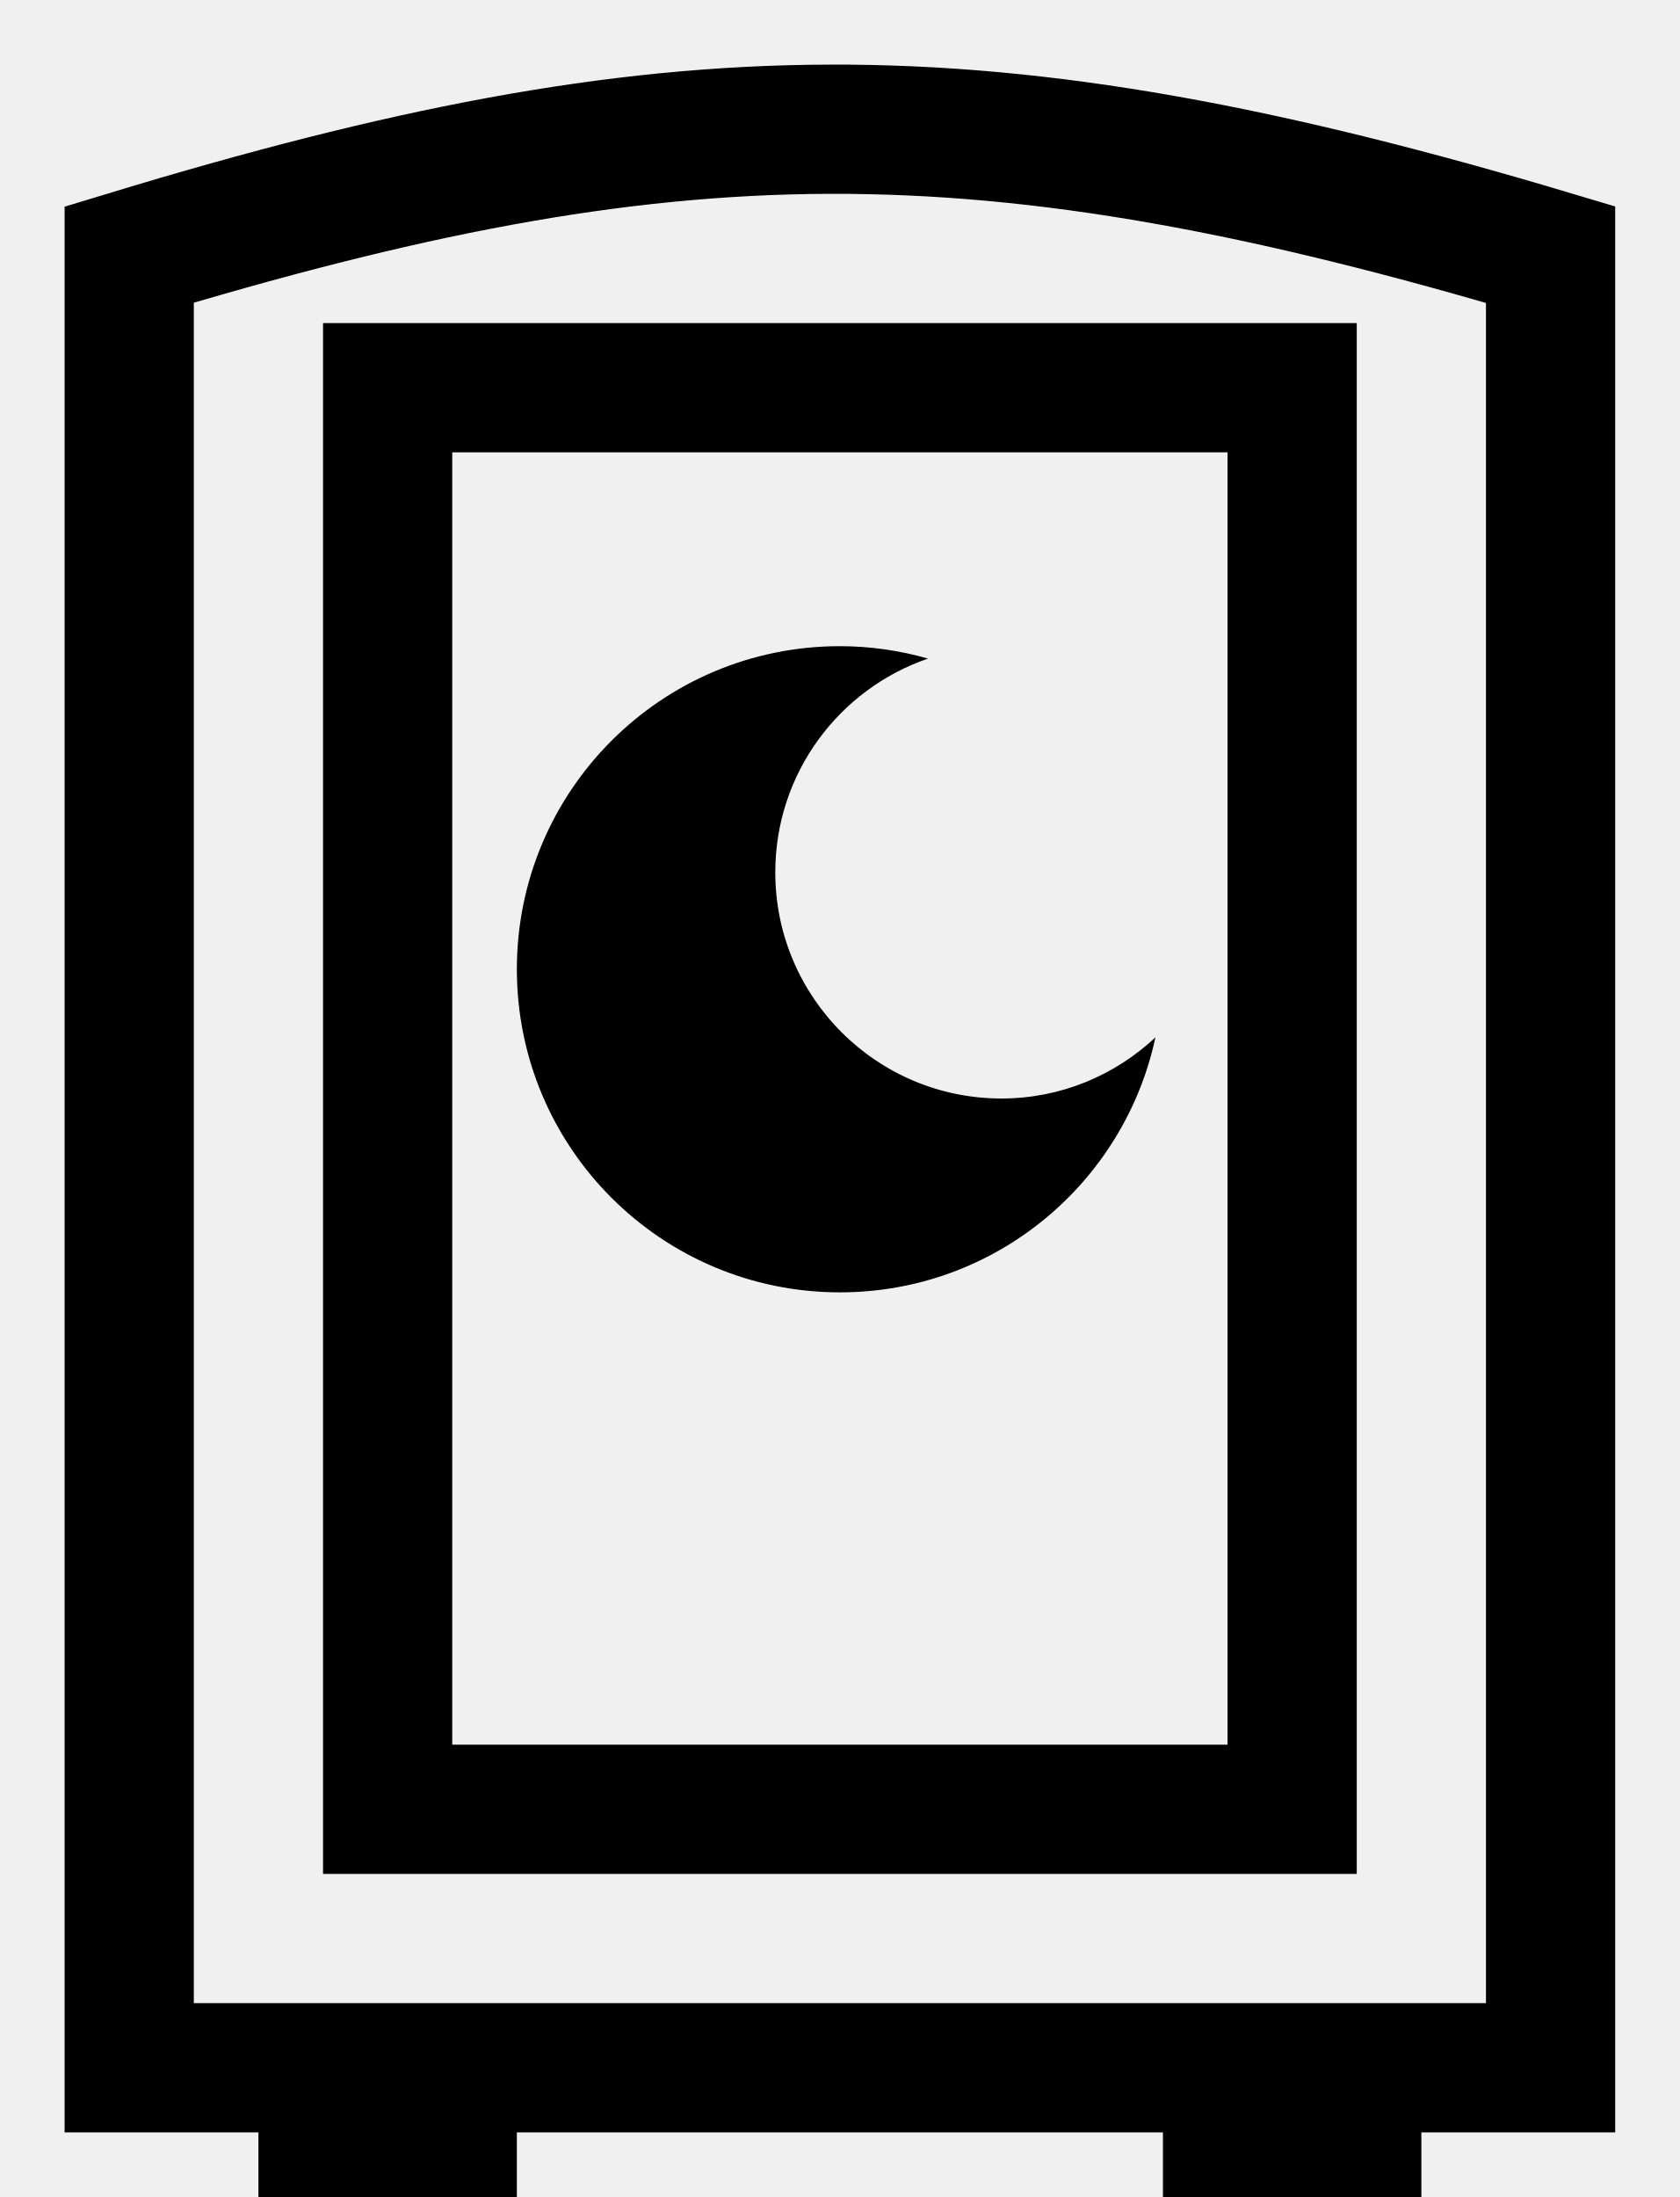
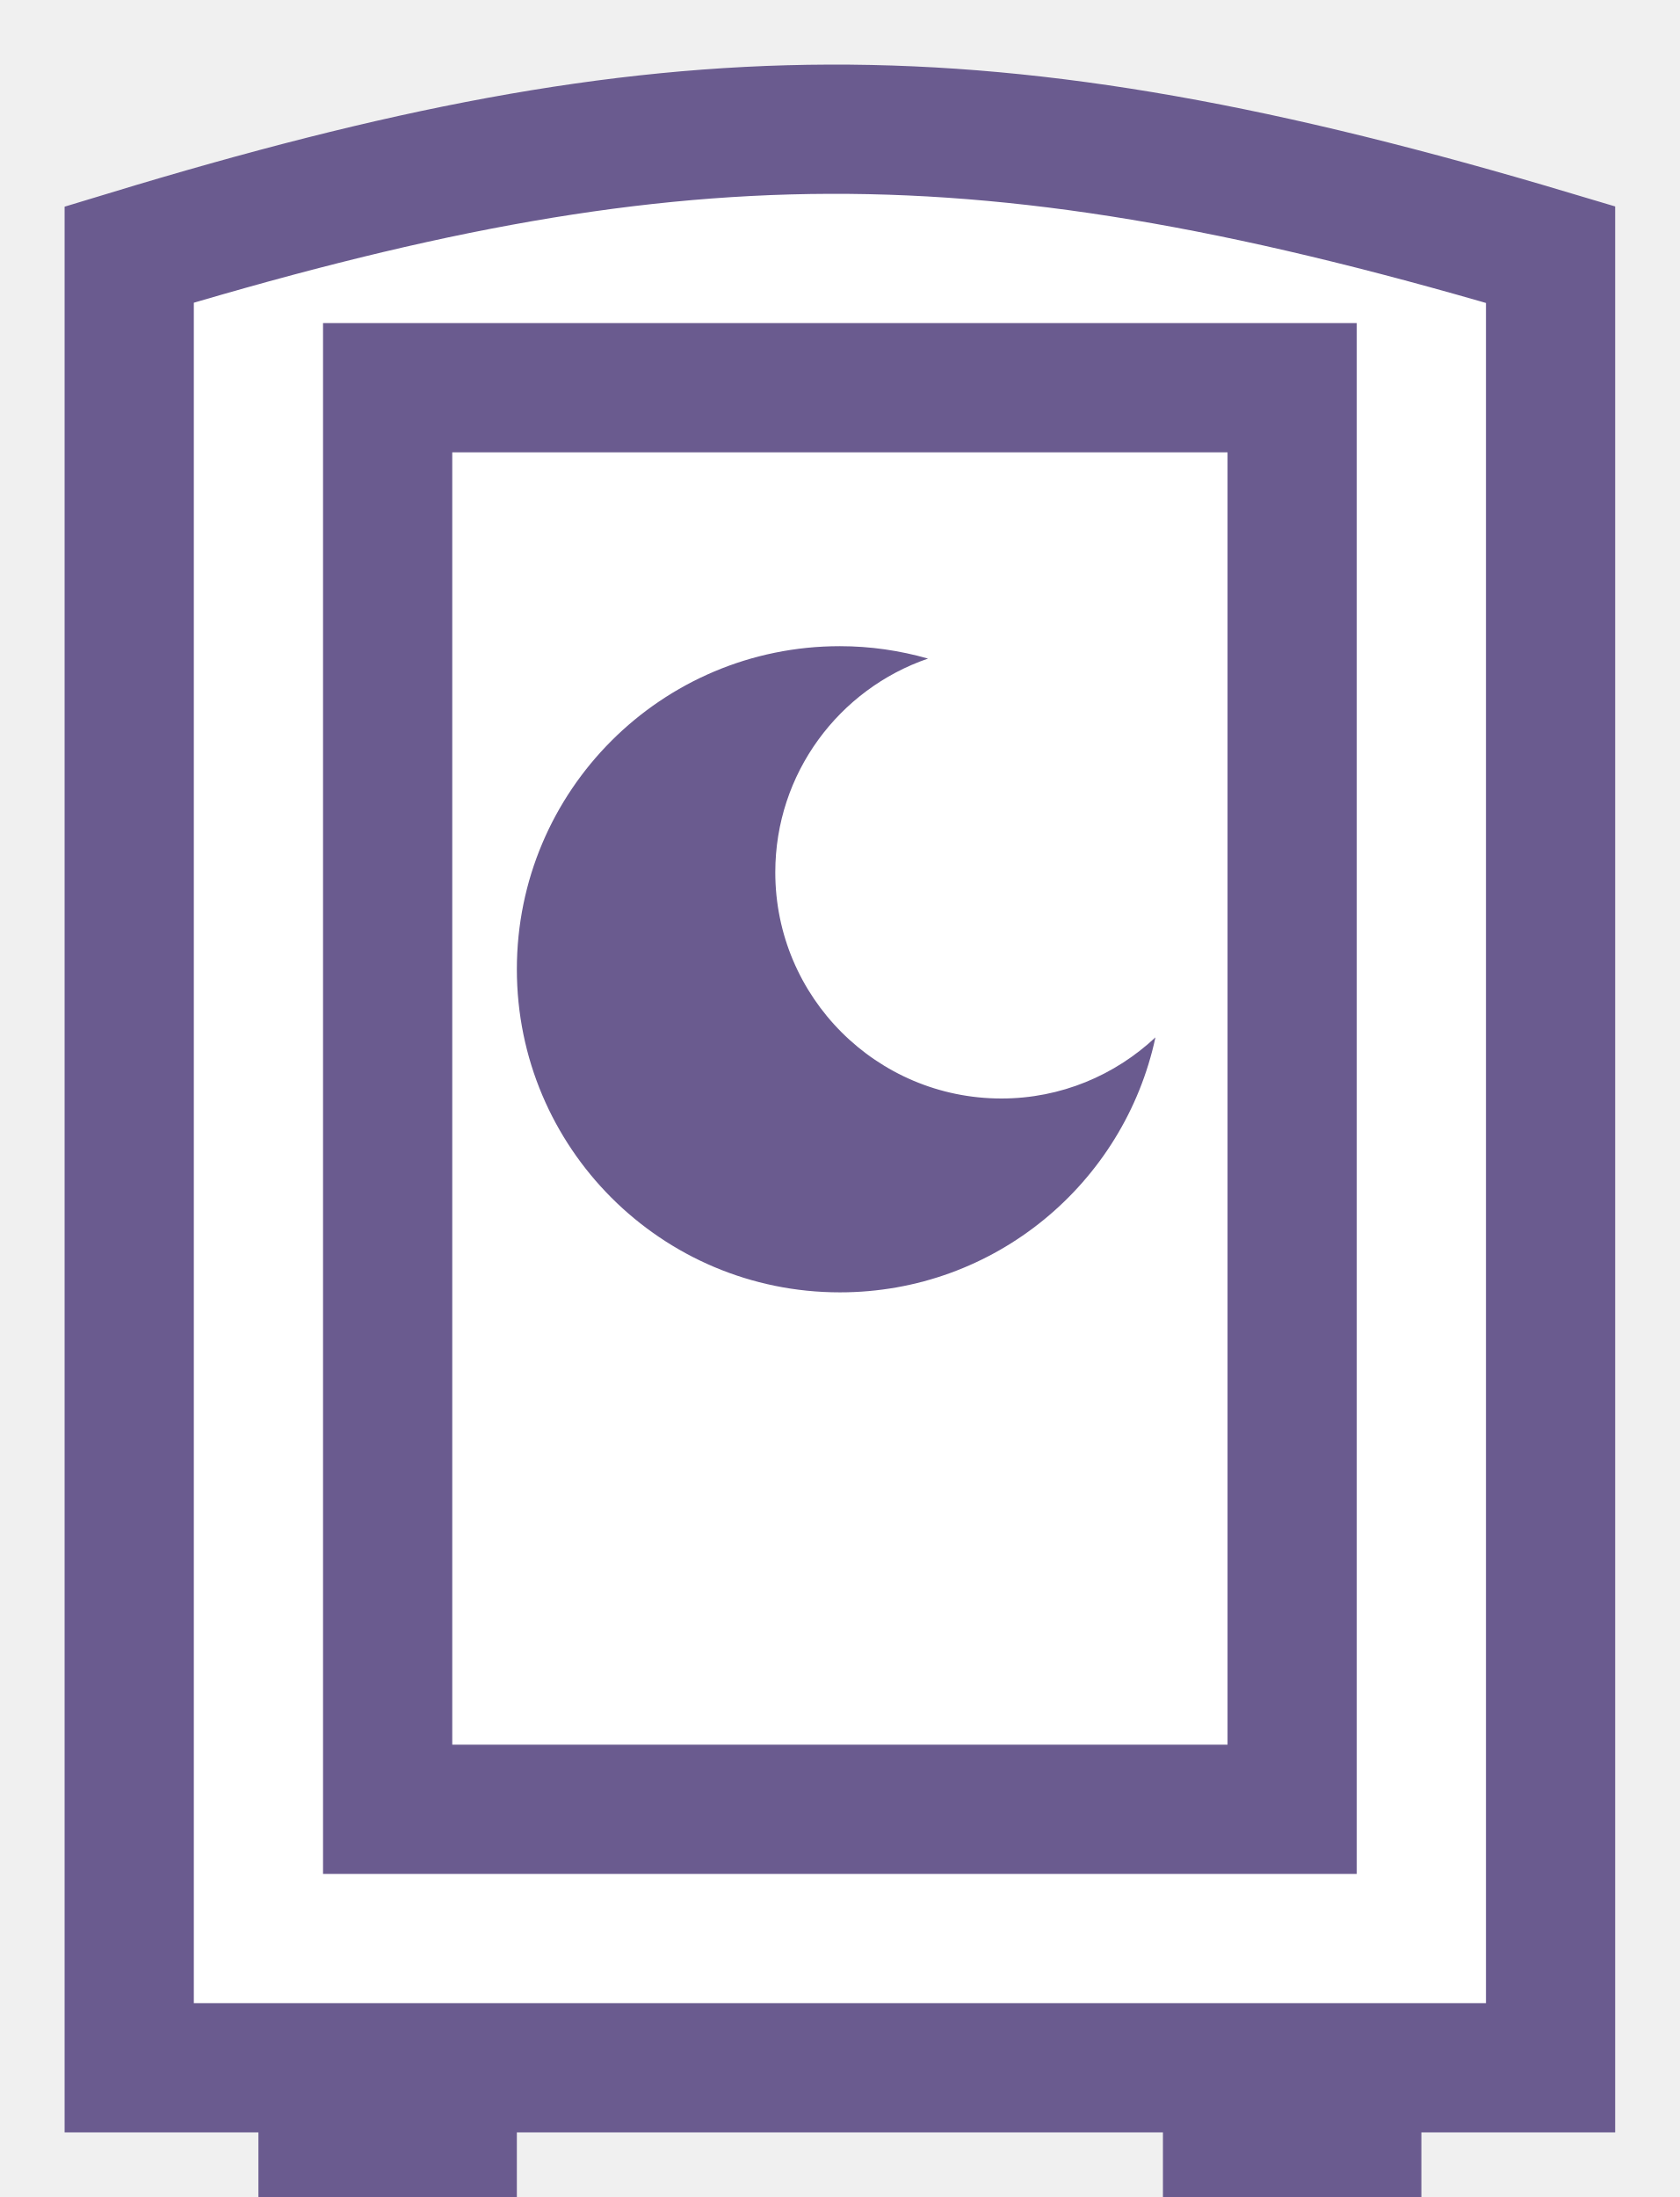
<svg xmlns="http://www.w3.org/2000/svg" width="13" height="17" viewBox="0 0 13 17" fill="none">
-   <path d="M6.5 5C6.736 5 6.965 5.034 7.182 5.096C6.494 5.332 6 5.983 6 6.75C6 7.716 6.784 8.5 7.75 8.5C8.212 8.5 8.63 8.319 8.942 8.027C8.7 9.155 7.7 10 6.5 10C5.119 10 4 8.881 4 7.5C4 6.119 5.119 5 6.5 5Z" fill="black" />
-   <rect x="2" y="16" width="2" height="1" fill="black" />
-   <rect x="3" y="3" width="7" height="11" stroke="black" />
-   <path d="M1 1.97C5.187 0.699 7.591 0.654 12 1.97V16H1V1.97Z" stroke="black" />
-   <rect x="9" y="16" width="2" height="1" fill="black" />
+   <rect x="2" y="16" width="2" height="1" fill="#6A5B8F" />
+   <rect x="9" y="16" width="2" height="1" fill="#6A5B8F" />
+   <path d="M1 1.97C5.187 0.699 7.591 0.654 12 1.97V16H1V1.97Z" fill="white" stroke="#6A5B8F" />
+   <rect x="3" y="3" width="7" height="11" fill="white" stroke="#6A5B8F" />
+   <path d="M6.5 5C6.736 5 6.965 5.034 7.182 5.096C6.494 5.332 6 5.983 6 6.75C6 7.716 6.784 8.5 7.75 8.5C8.212 8.5 8.63 8.319 8.942 8.027C8.7 9.155 7.7 10 6.5 10C5.119 10 4 8.881 4 7.5C4 6.119 5.119 5 6.5 5Z" fill="#6A5B8F" />
</svg>
